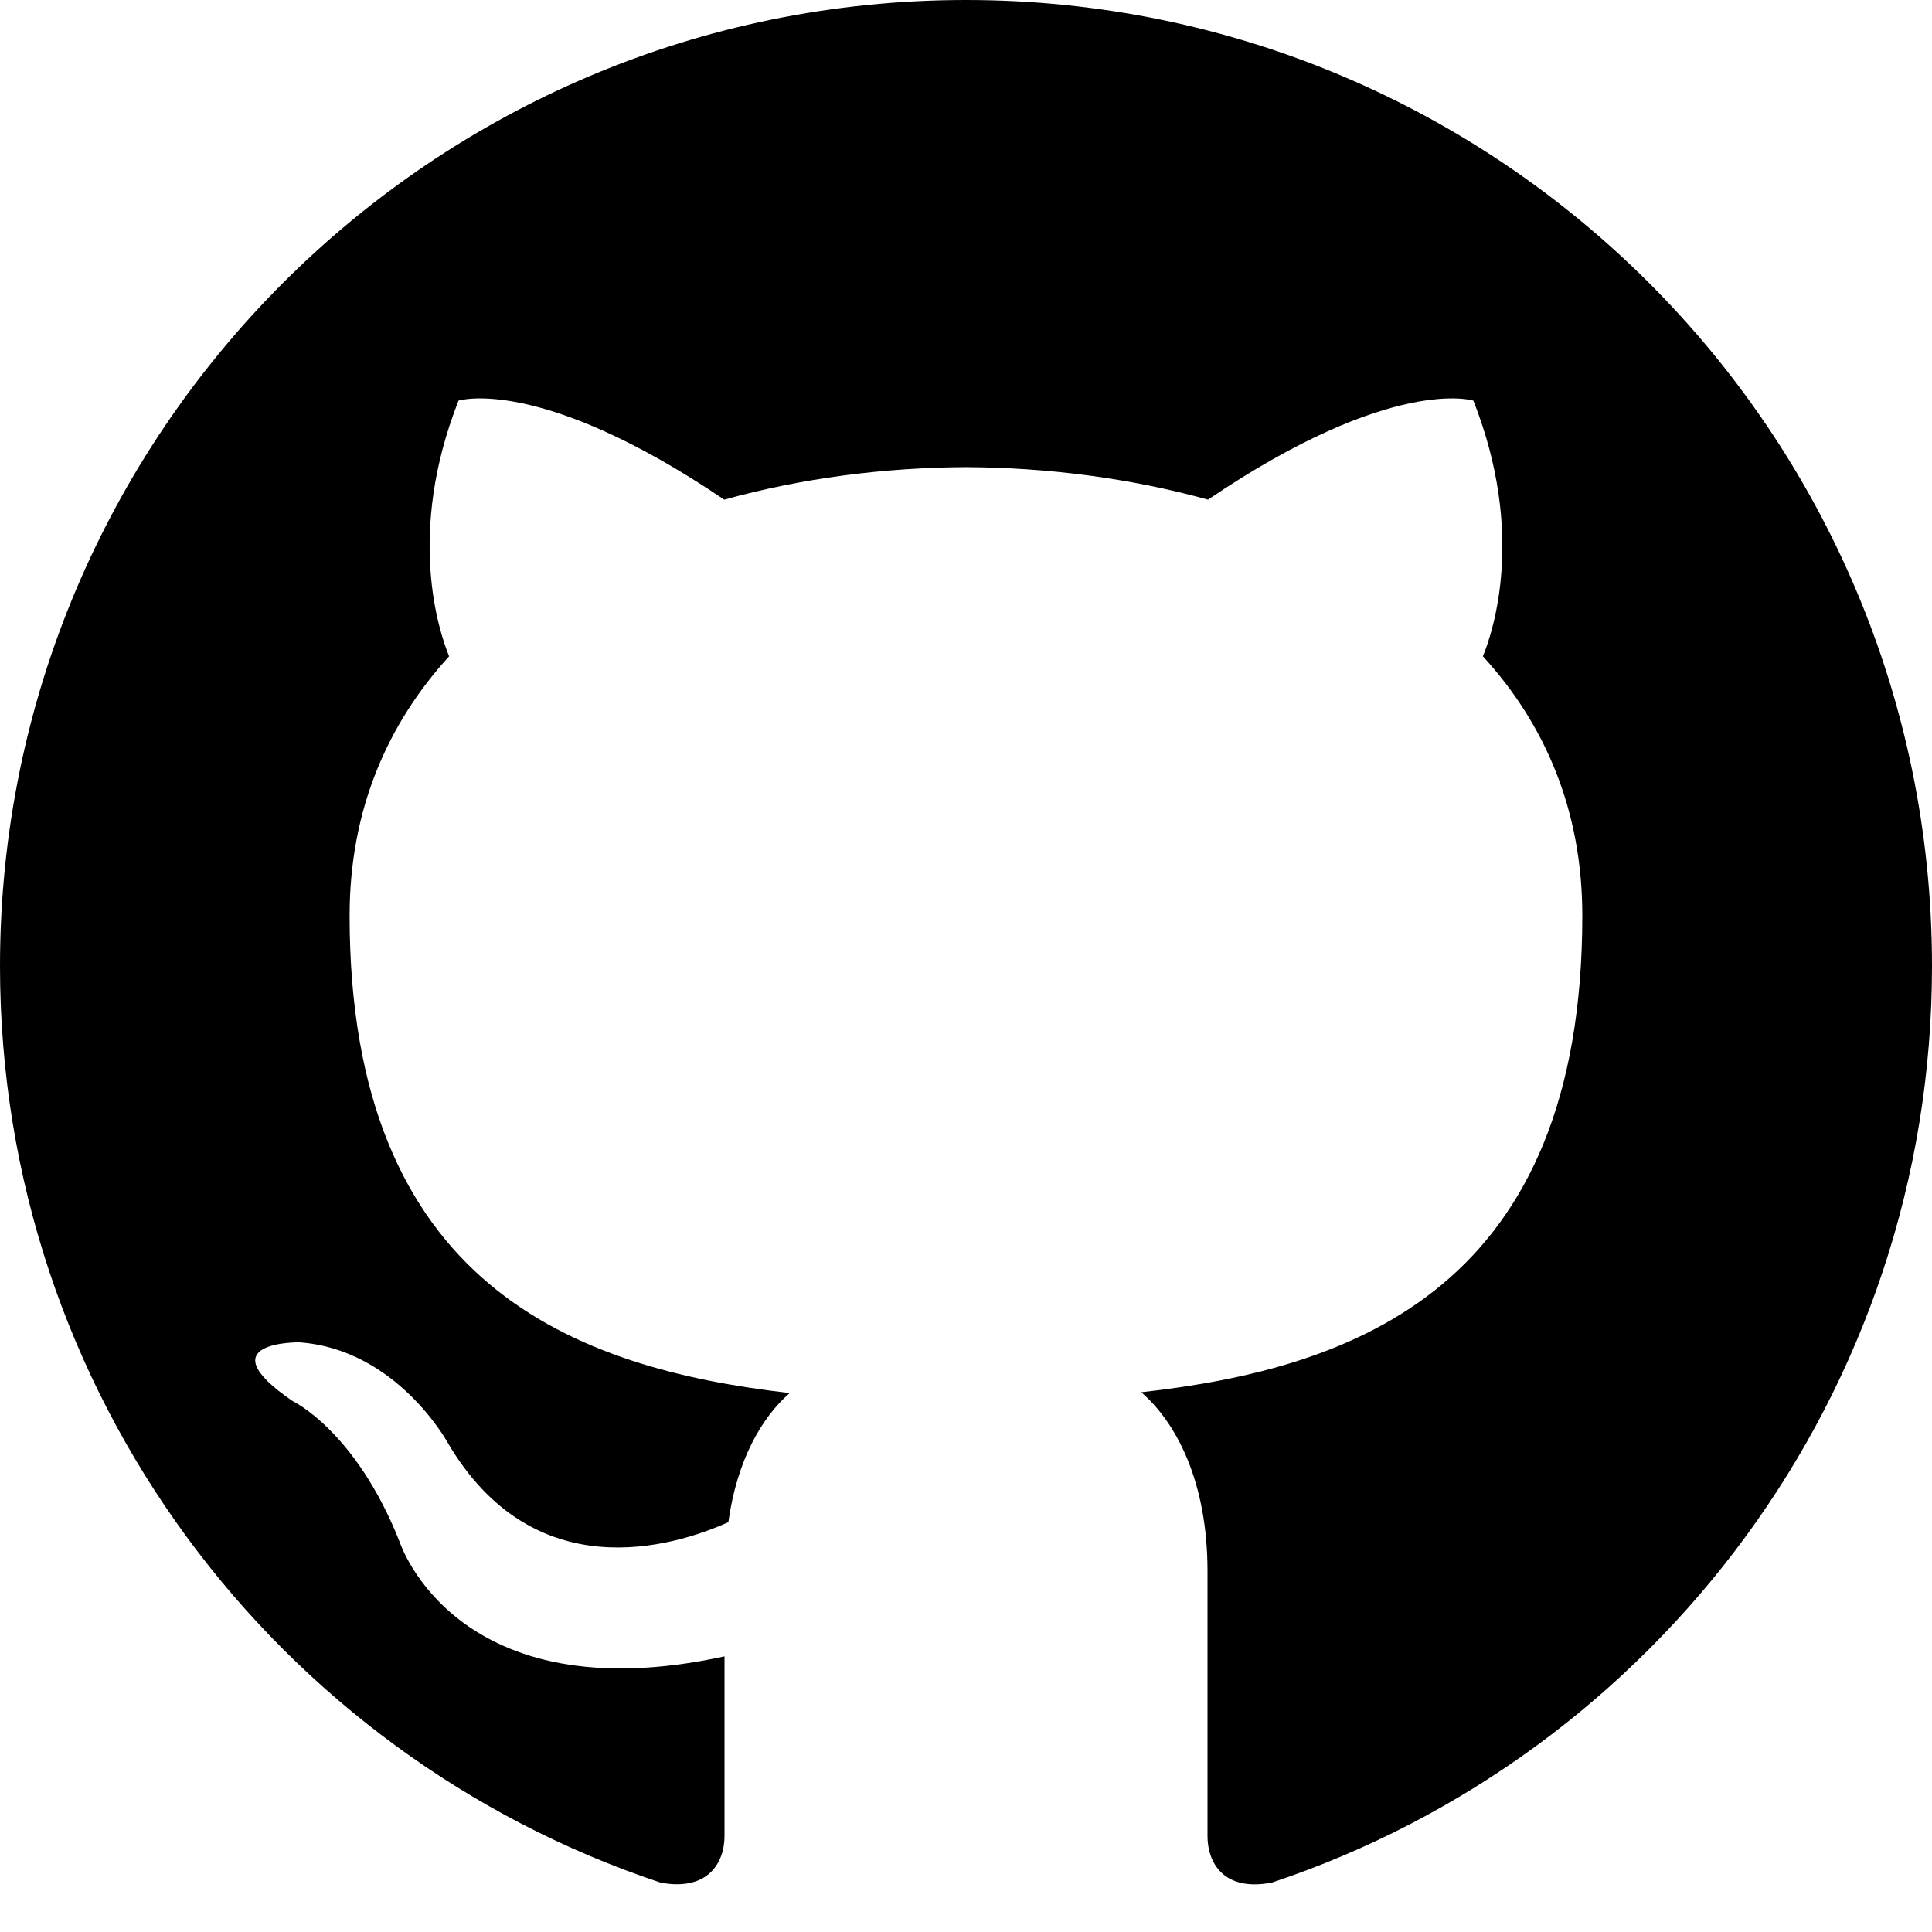
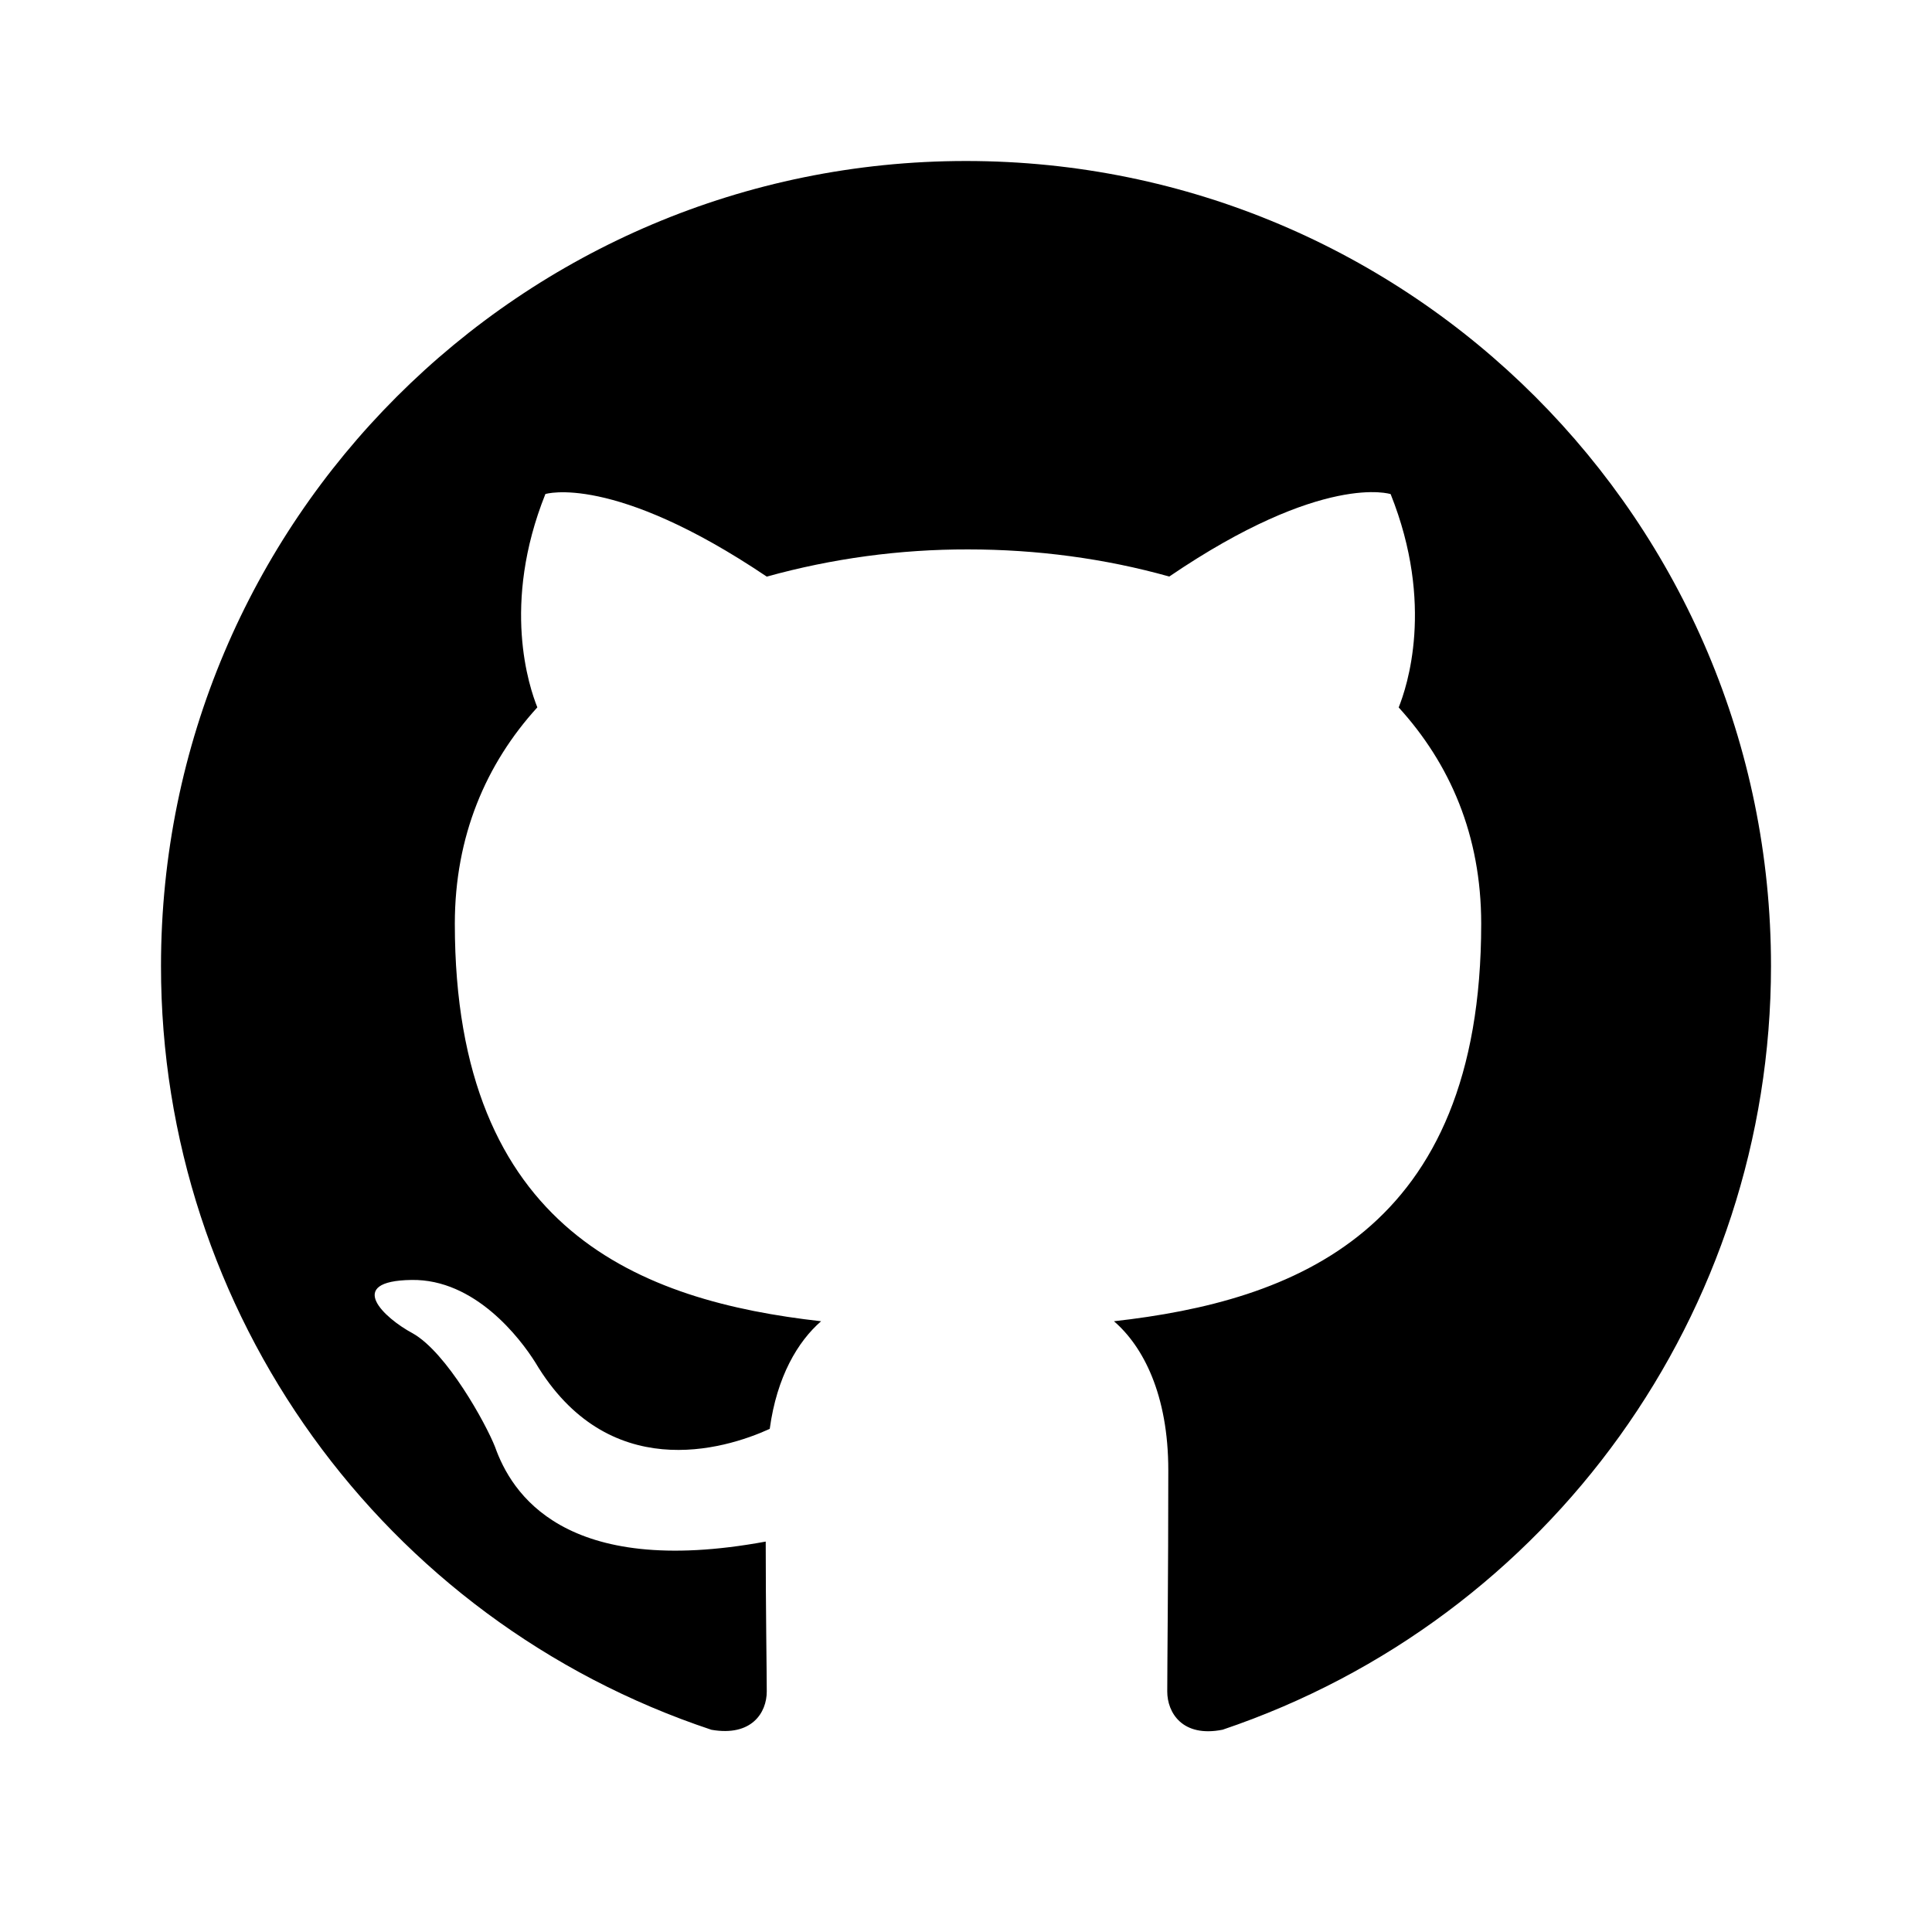
- <svg xmlns="http://www.w3.org/2000/svg" width="24" height="24" viewBox="0 0 24 24">
-   <path d="M12 0c-6.626 0-12 5.373-12 12 0 5.302 3.438 9.8 8.207 11.387.599.111.793-.261.793-.577v-2.234c-3.338.726-4.033-1.416-4.033-1.416-.546-1.387-1.333-1.756-1.333-1.756-1.089-.745.083-.729.083-.729 1.205.084 1.839 1.237 1.839 1.237 1.07 1.834 2.807 1.304 3.492.997.107-.775.418-1.305.762-1.604-2.665-.305-5.467-1.334-5.467-5.931 0-1.311.469-2.381 1.236-3.221-.124-.303-.535-1.524.117-3.176 0 0 1.008-.322 3.301 1.23.957-.266 1.983-.399 3.003-.404 1.02.005 2.047.138 3.006.404 2.291-1.552 3.297-1.23 3.297-1.23.653 1.653.242 2.874.118 3.176.77.84 1.235 1.911 1.235 3.221 0 4.609-2.807 5.624-5.479 5.921.43.372.823 1.102.823 2.222v3.293c0 .319.192.694.801.576 4.765-1.589 8.199-6.086 8.199-11.386 0-6.627-5.373-12-12-12z" />
+ <svg xmlns="http://www.w3.org/2000/svg" width="800px" height="800px" viewBox="0 0 24 24">
+   <g>
+     <path fill="none" d="M0 0h24v24H0z" />
+     <path d="M12 2C6.475 2 2 6.475 2 12a9.994 9.994 0 0 0 6.838 9.488c.5.087.687-.213.687-.476 0-.237-.013-1.024-.013-1.862-2.512.463-3.162-.612-3.362-1.175-.113-.288-.6-1.175-1.025-1.413-.35-.187-.85-.65-.013-.662.788-.013 1.35.725 1.538 1.025.9 1.512 2.338 1.087 2.912.825.088-.65.35-1.087.638-1.337-2.225-.25-4.55-1.113-4.55-4.938 0-1.088.387-1.987 1.025-2.688-.1-.25-.45-1.275.1-2.65 0 0 .837-.262 2.75 1.026a9.28 9.28 0 0 1 2.5-.338c.85 0 1.7.112 2.5.337 1.912-1.3 2.75-1.024 2.75-1.024.55 1.375.2 2.4.1 2.65.637.7 1.025 1.587 1.025 2.687 0 3.838-2.337 4.688-4.562 4.938.362.312.675.912.675 1.85 0 1.337-.013 2.412-.013 2.75 0 .262.188.574.688.474A10.016 10.016 0 0 0 22 12c0-5.525-4.475-10-10-10z" />
+   </g>
</svg>
